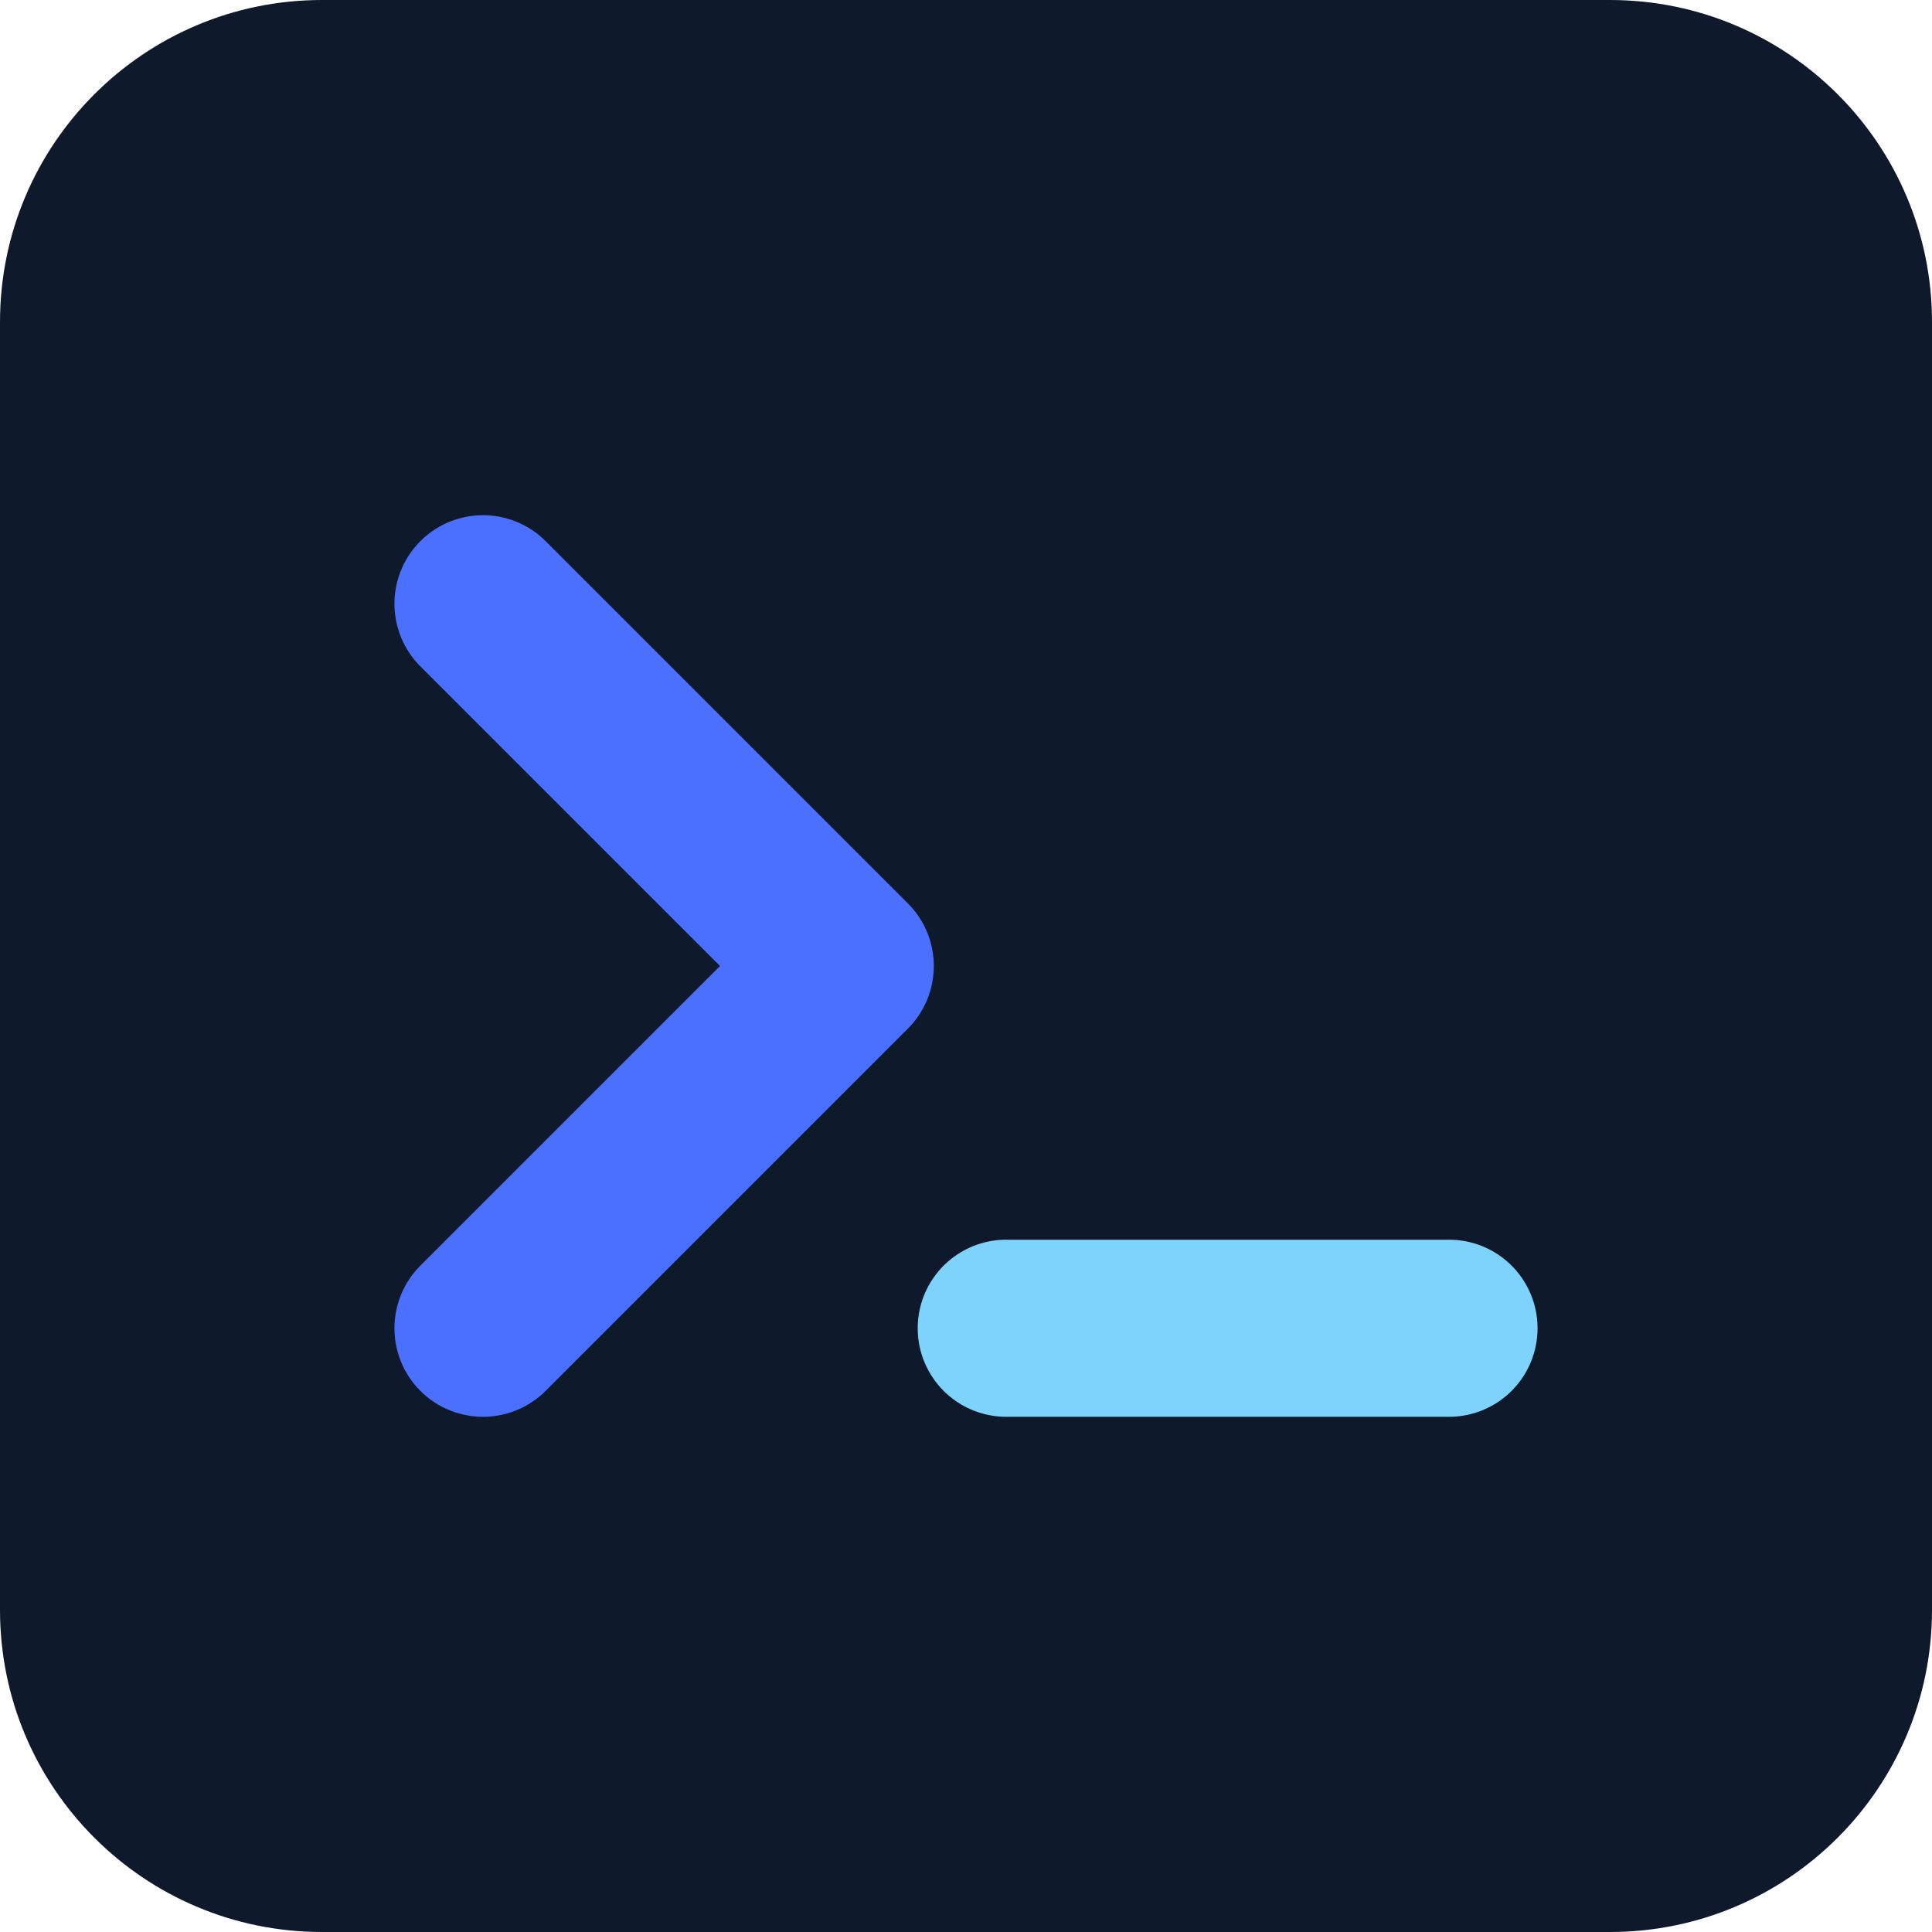
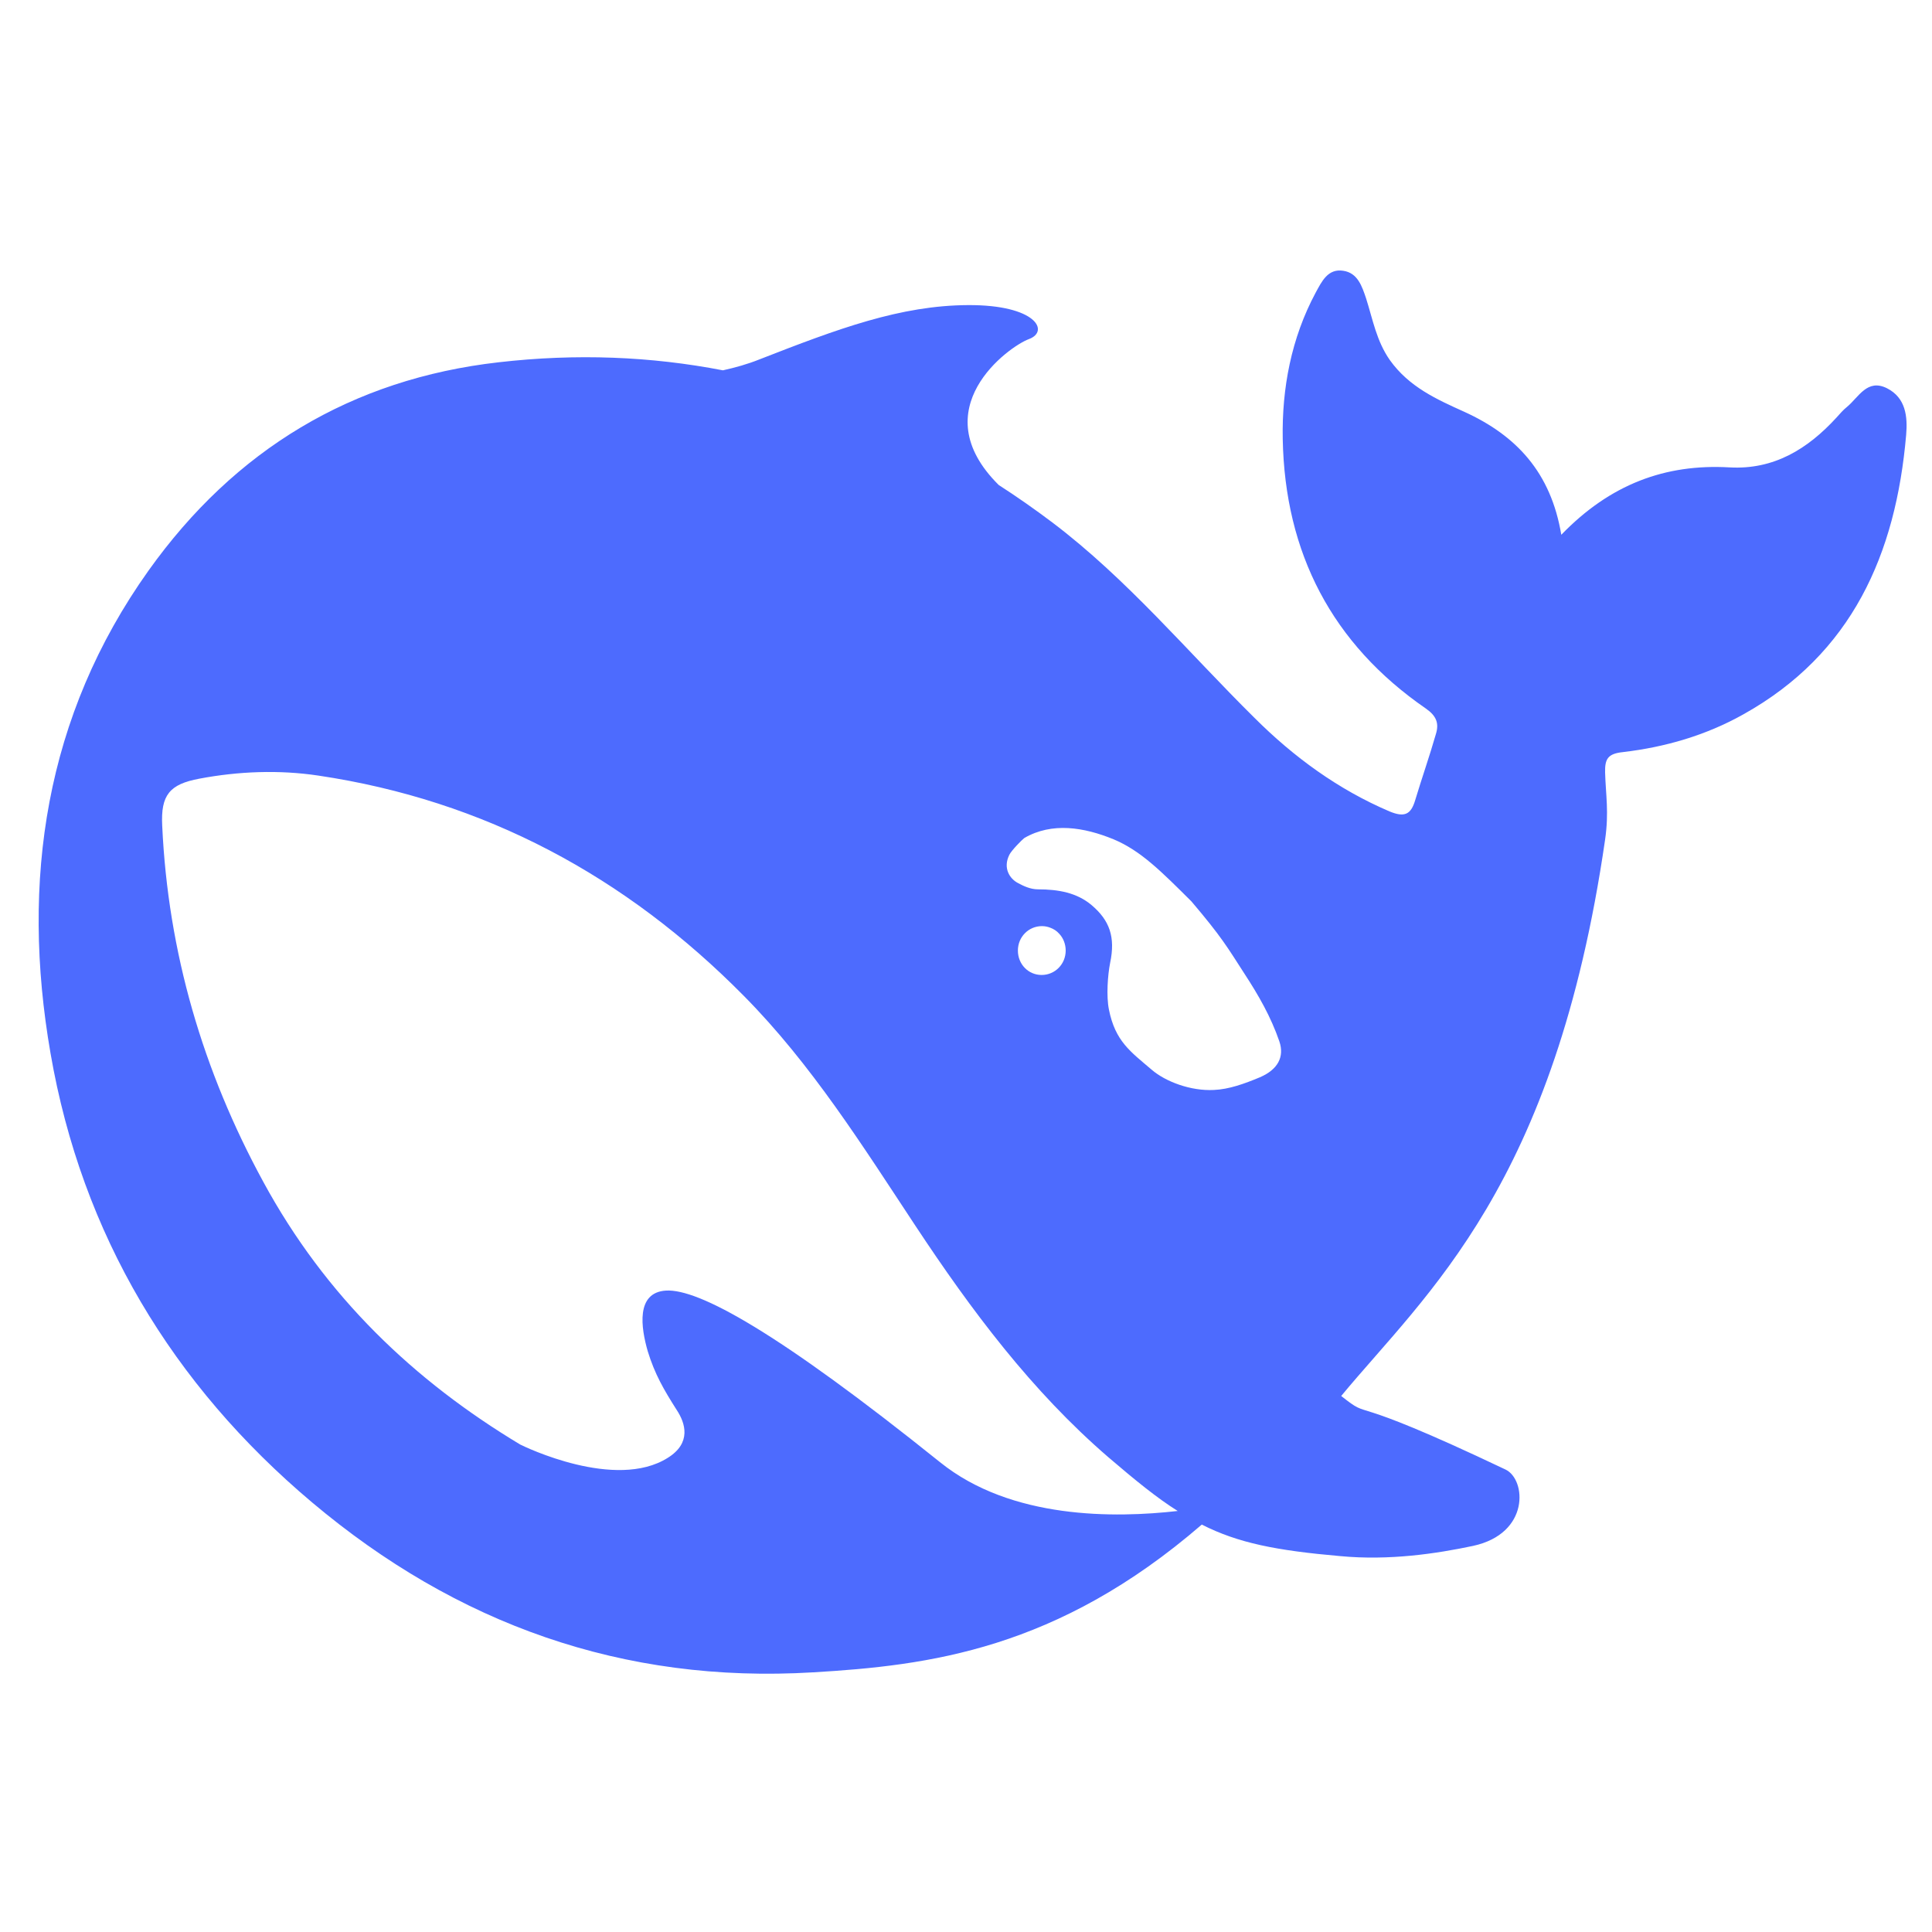
- <svg xmlns="http://www.w3.org/2000/svg" viewBox="0 0 24 24">
-   <rect width="24" height="24" rx="4" fill="#0e1a2b" />
-   <path d="M6 7.5 L10.5 12 L6 16.5" stroke="#4b6fff" stroke-width="2.2" fill="none" stroke-linecap="round" stroke-linejoin="round" />
-   <path d="M12.5 16.5 H18" stroke="#7dd3fc" stroke-width="2.2" stroke-linecap="round" />
+ <svg xmlns="http://www.w3.org/2000/svg" width="50" height="50" viewBox="0 0 50 50">
+   <path fill="#4D6BFE" d="M48.835 10.048C48.323 9.792 48.102 10.28 47.803 10.528C47.701 10.608 47.614 10.712 47.527 10.808C46.779 11.624 45.905 12.16 44.762 12.096C43.092 12 41.666 12.536 40.406 13.84C40.138 12.232 39.248 11.272 37.893 10.656C37.184 10.336 36.467 10.016 35.97 9.32C35.623 8.824 35.529 8.272 35.356 7.728C35.246 7.4 35.135 7.064 34.765 7.008C34.363 6.944 34.206 7.288 34.048 7.576C33.418 8.752 33.173 10.048 33.197 11.36C33.252 14.312 34.474 16.664 36.9 18.336C37.176 18.528 37.247 18.72 37.16 19C36.995 19.576 36.797 20.136 36.624 20.712C36.514 21.08 36.349 21.16 35.962 21C34.631 20.432 33.481 19.592 32.464 18.576C30.739 16.872 29.179 14.992 27.233 13.52C26.776 13.176 26.319 12.856 25.847 12.552C23.862 10.584 26.107 8.968 26.627 8.776C27.17 8.576 26.816 7.888 25.059 7.896C23.302 7.904 21.695 8.504 19.647 9.304C19.348 9.424 19.032 9.512 18.709 9.584C16.85 9.224 14.92 9.144 12.903 9.376C9.106 9.808 6.073 11.64 3.843 14.768C1.165 18.528 0.534 22.8 1.307 27.256C2.118 31.952 4.466 35.84 8.074 38.88C11.816 42.032 16.125 43.576 21.041 43.28C24.027 43.104 27.352 42.696 31.102 39.456C32.047 39.936 33.04 40.128 34.686 40.272C35.955 40.392 37.176 40.208 38.121 40.008C39.602 39.688 39.499 38.288 38.964 38.032C34.623 35.968 35.576 36.808 34.71 36.128C36.916 33.464 40.24 30.696 41.54 21.728C41.643 21.016 41.556 20.568 41.54 19.992C41.532 19.64 41.611 19.504 42.005 19.464C43.092 19.336 44.148 19.032 45.117 18.488C47.929 16.92 49.064 14.344 49.331 11.256C49.371 10.784 49.324 10.296 48.835 10.048ZM24.326 37.84C20.12 34.464 18.079 33.352 17.236 33.4C16.448 33.448 16.59 34.368 16.763 34.968C16.944 35.56 17.181 35.968 17.512 36.488C17.74 36.832 17.898 37.344 17.283 37.728C15.928 38.584 13.573 37.44 13.462 37.384C10.721 35.736 8.428 33.56 6.813 30.584C5.253 27.72 4.348 24.648 4.198 21.368C4.158 20.576 4.387 20.296 5.159 20.152C6.175 19.96 7.223 19.92 8.239 20.072C12.533 20.712 16.189 22.672 19.253 25.776C21.002 27.544 22.325 29.656 23.689 31.72C25.138 33.912 26.698 36 28.683 37.712C29.384 38.312 29.943 38.768 30.479 39.104C28.864 39.288 26.17 39.328 24.326 37.84ZM26.343 24.6C26.343 24.248 26.619 23.968 26.966 23.968C27.044 23.968 27.115 23.984 27.178 24.008C27.265 24.04 27.344 24.088 27.407 24.16C27.517 24.272 27.58 24.432 27.58 24.6C27.58 24.952 27.304 25.232 26.957 25.232C26.611 25.232 26.343 24.952 26.343 24.6ZM32.606 27.88C32.205 28.048 31.803 28.192 31.416 28.208C30.818 28.24 30.164 27.992 29.81 27.688C29.258 27.216 28.864 26.952 28.699 26.128C28.628 25.776 28.668 25.232 28.73 24.92C28.872 24.248 28.714 23.816 28.25 23.424C27.872 23.104 27.391 23.016 26.863 23.016C26.666 23.016 26.485 22.928 26.351 22.856C26.13 22.744 25.949 22.464 26.123 22.12C26.178 22.008 26.446 21.736 26.509 21.688C27.226 21.272 28.053 21.408 28.817 21.72C29.526 22.016 30.061 22.56 30.834 23.328C31.622 24.256 31.763 24.512 32.212 25.208C32.567 25.752 32.89 26.312 33.11 26.952C33.245 27.352 33.071 27.68 32.606 27.88Z " />
</svg>
